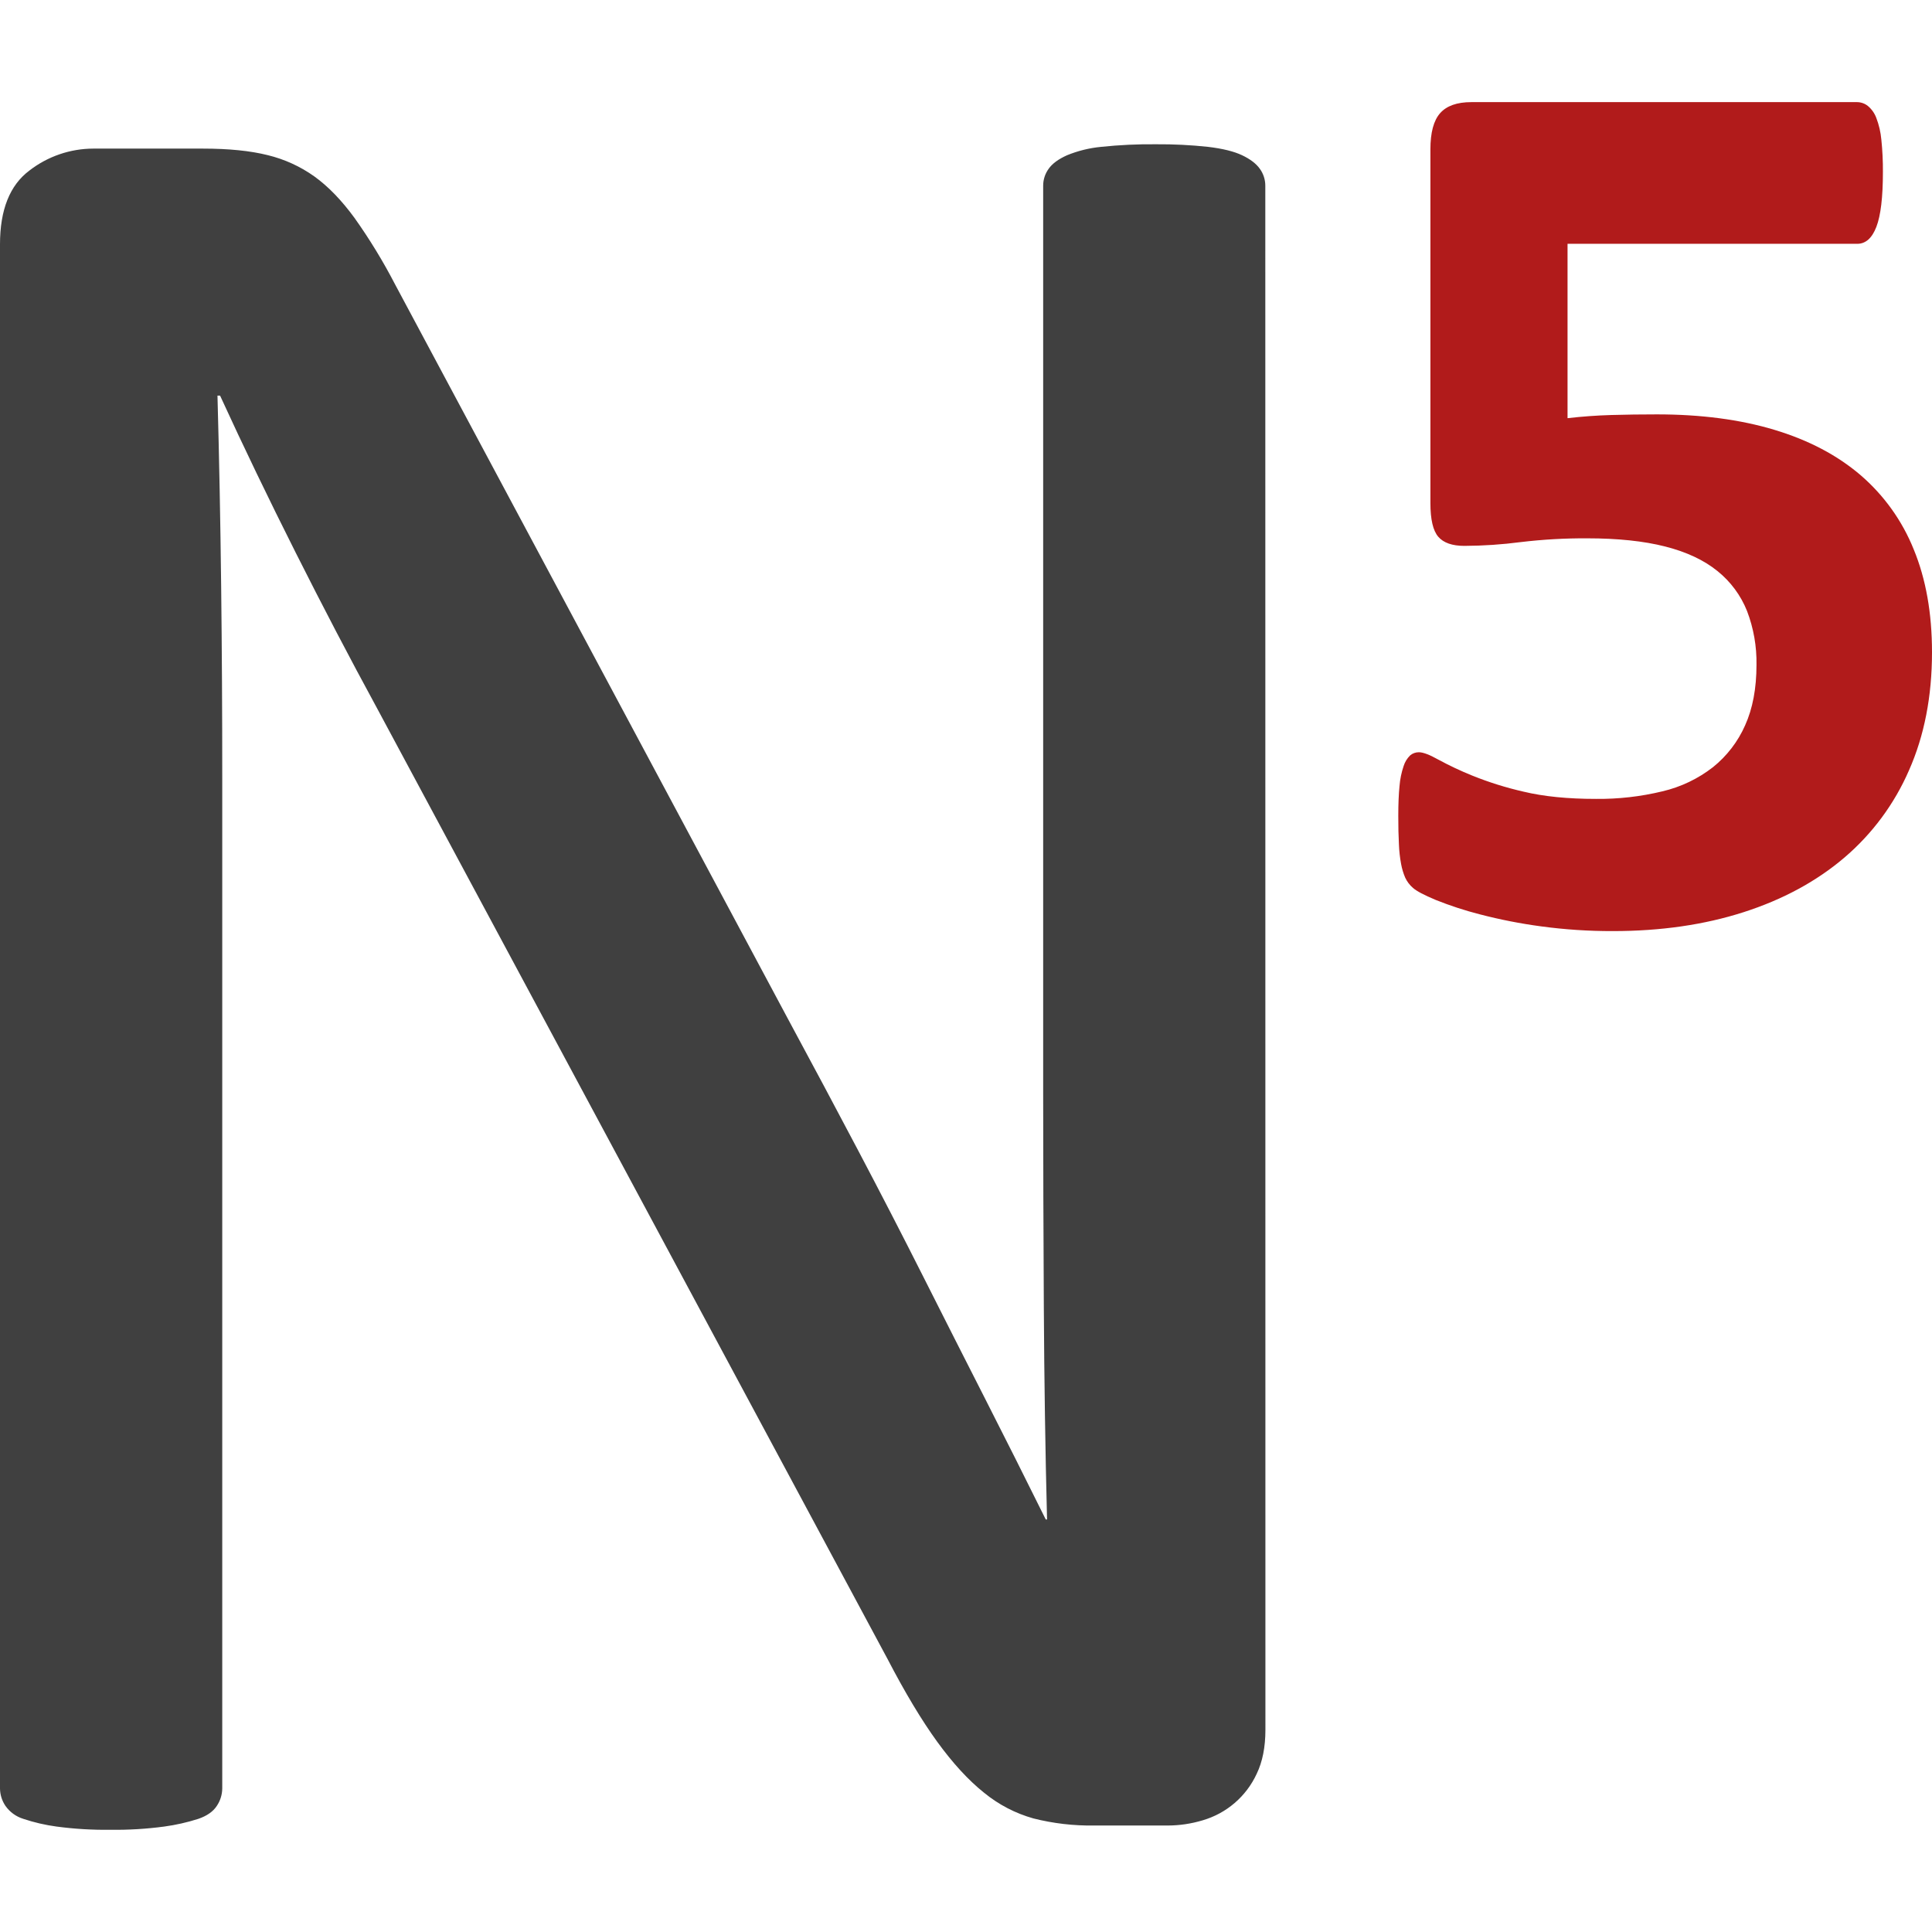
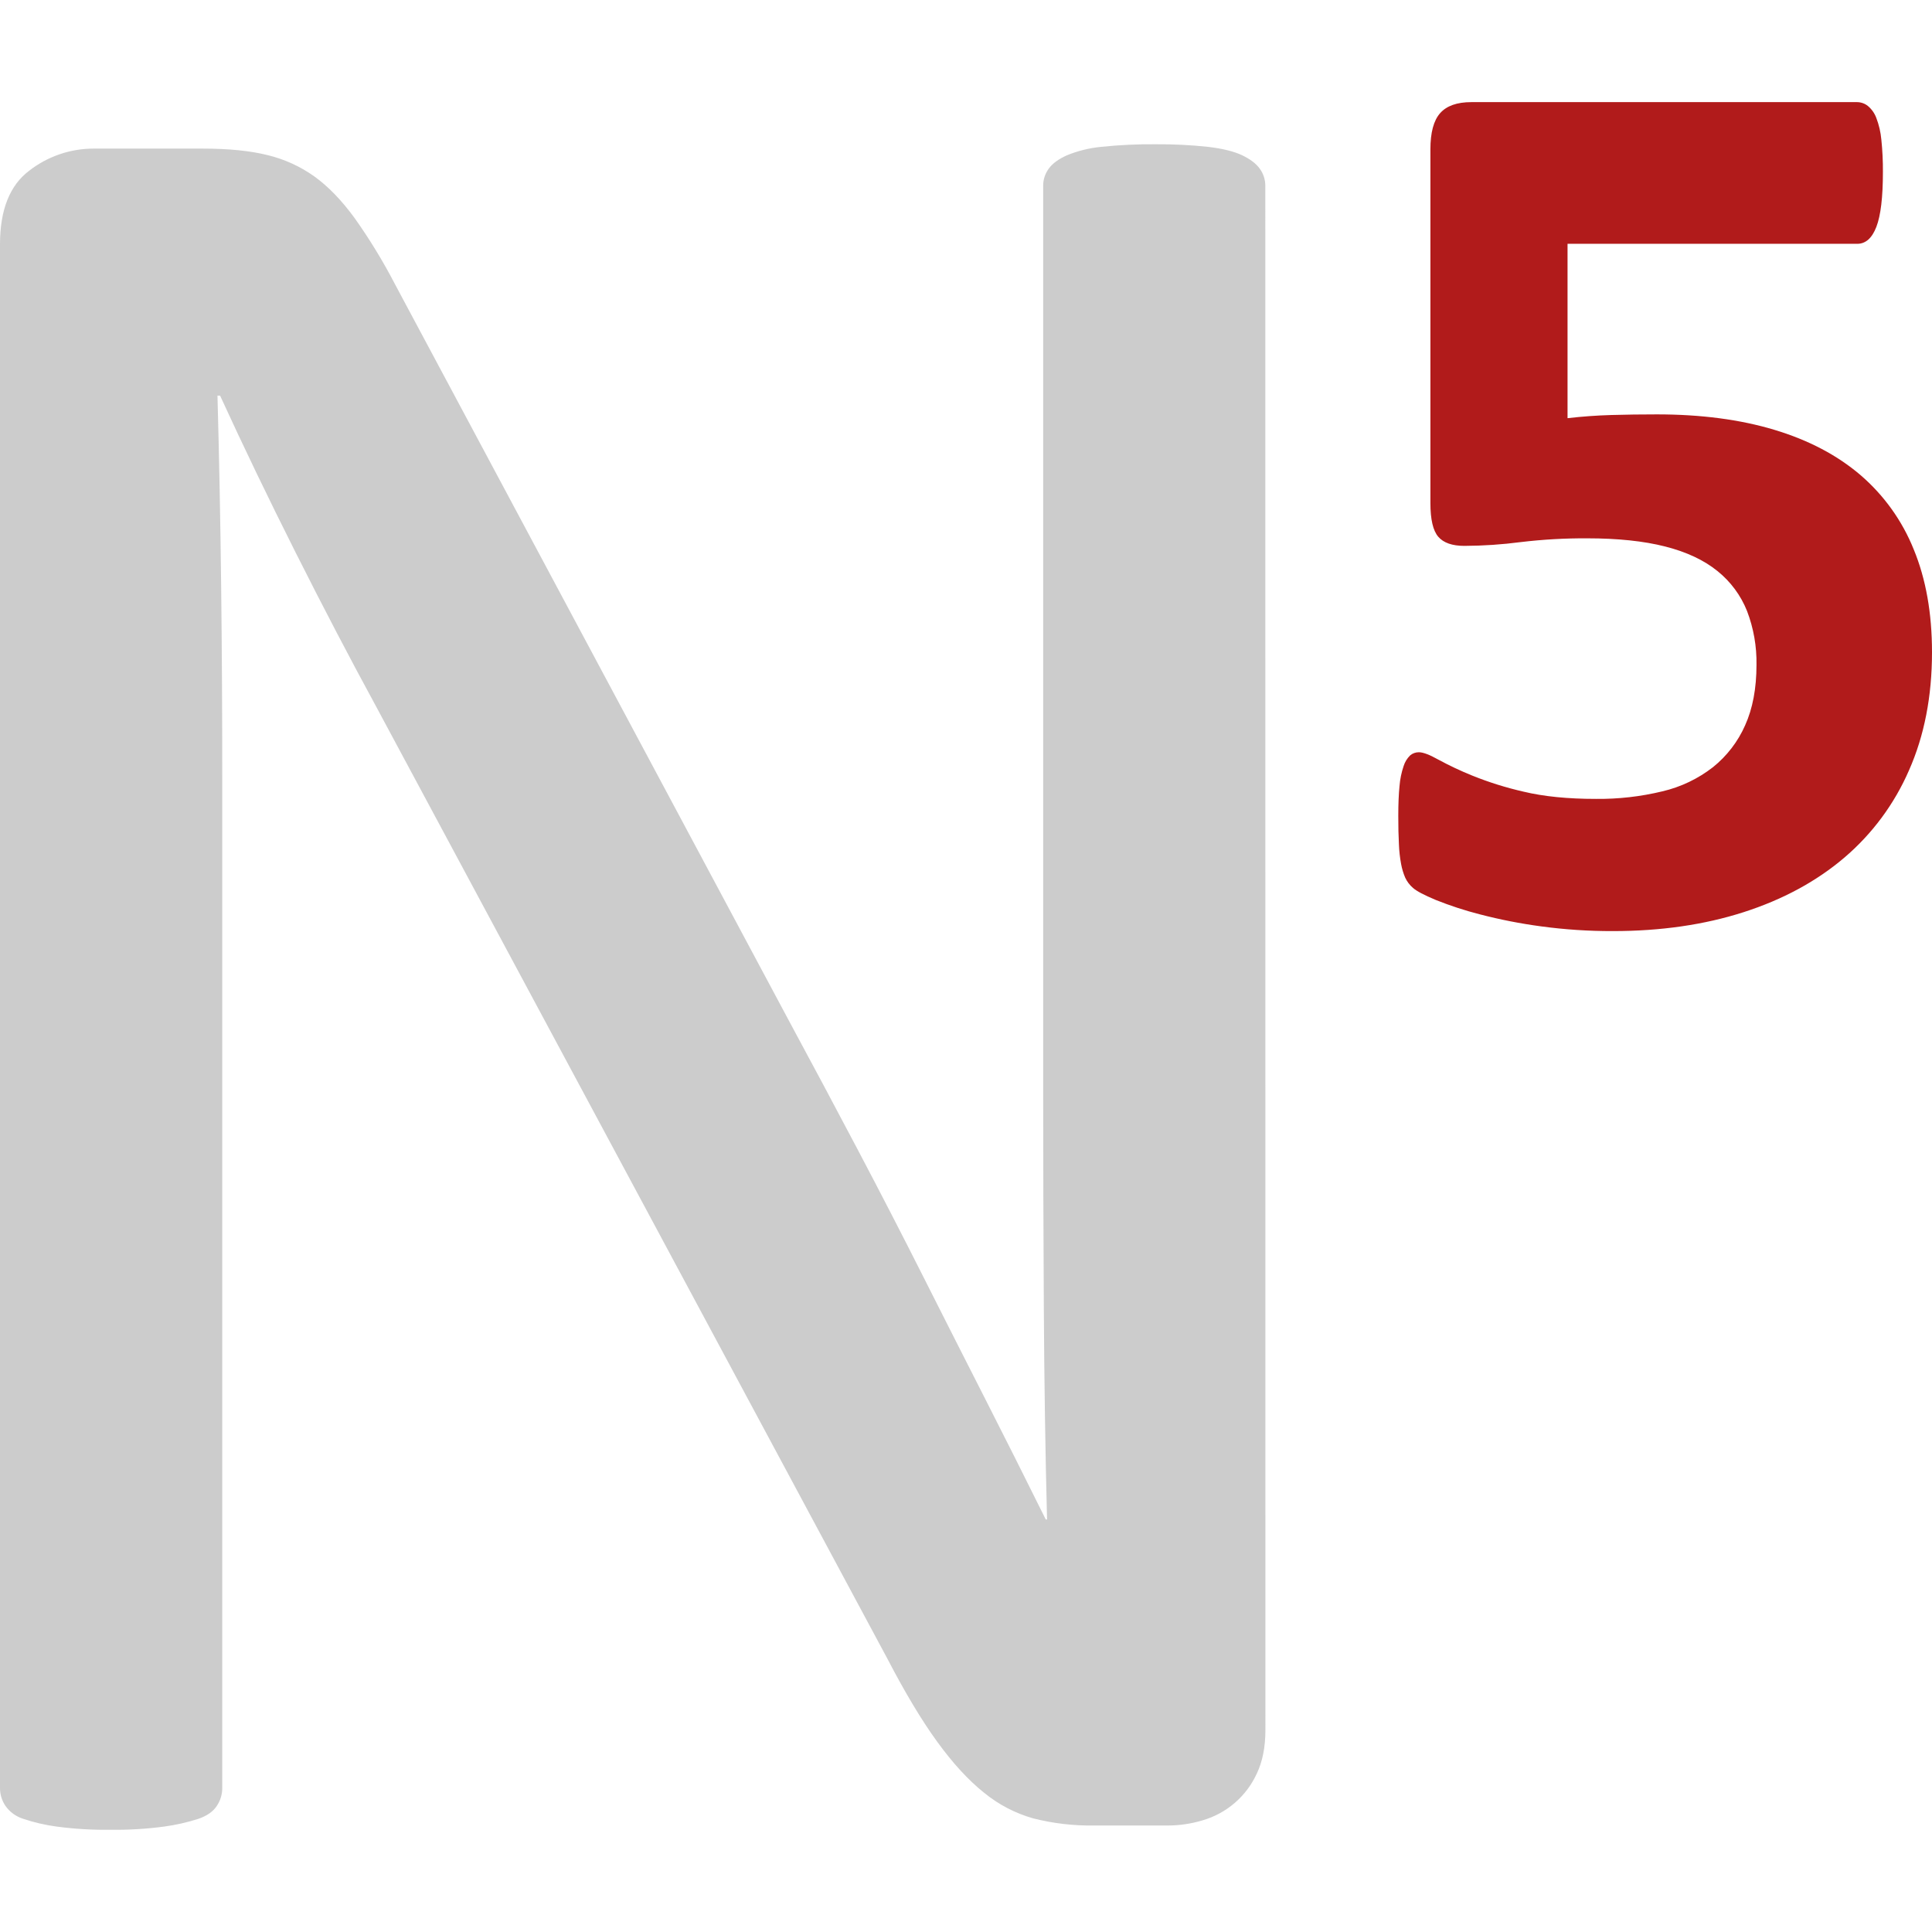
- <svg xmlns="http://www.w3.org/2000/svg" width="38" height="38" viewBox="0 0 887.13 793.34" style="margin-top:5px">
-   <path d="M581.05 747.4q0 11.88-4 20.19a39.46 39.46 0 0 1-24.84 21.37 55.88 55.88 0 0 1-16 2.38h-33.76a107.33 107.33 0 0 1-27.92-3.25 62.39 62.39 0 0 1-22.7-11.83q-10.74-8.58-21.47-23.36t-22.81-38L172.89 277.87q-18.42-33.84-37.09-70.95t-34.75-72.16h-1.19q1.17 42.75 1.69 87.3t.5 88.48v463.8a14.58 14.58 0 0 1-2.5 8c-1.67 2.57-4.49 4.56-8.45 5.93a91.85 91.85 0 0 1-15.69 3.55 170.23 170.23 0 0 1-24.72 1.48 170 170 0 0 1-24.72-1.48 82.88 82.88 0 0 1-15.35-3.57 15.64 15.64 0 0 1-8.12-5.93 14.5 14.5 0 0 1-2.5-8V65.28q0-23.75 13.48-33.85a48.13 48.13 0 0 1 29.44-10.09h50.27q17.76 0 29.73 3a62 62 0 0 1 21.45 9.8q9.5 6.84 18.39 19a255.93 255.93 0 0 1 18.66 30.57L361.83 421q16.67 30.89 32.17 60.28t29.87 57.9q14.37 28.5 28.44 56.13t27.88 55.51h.59q-1.2-46.92-1.48-97.71t-.3-97.74v-417a13.18 13.18 0 0 1 2.5-7.74q2.49-3.56 8.44-6.23a55.24 55.24 0 0 1 15.65-3.86 219.58 219.58 0 0 1 25.35-1.19 208.21 208.21 0 0 1 23.78 1.19q10 1.18 15.64 3.86t8.14 6.23a13.23 13.23 0 0 1 2.5 7.72z" fill="#404040" />
+ <svg xmlns="http://www.w3.org/2000/svg" width="38" height="38" viewBox="0 0 887.13 793.34" style="margin-top:6px;margin-left:-3px">
+   <path d="M581.05 747.4q0 11.88-4 20.19a39.46 39.46 0 0 1-24.84 21.37 55.88 55.88 0 0 1-16 2.38h-33.76a107.33 107.33 0 0 1-27.92-3.25 62.39 62.39 0 0 1-22.7-11.83q-10.74-8.58-21.47-23.36t-22.81-38L172.89 277.87q-18.42-33.84-37.09-70.95t-34.75-72.16h-1.19q1.17 42.75 1.69 87.3t.5 88.48v463.8a14.58 14.58 0 0 1-2.5 8c-1.67 2.57-4.49 4.56-8.45 5.93a91.85 91.85 0 0 1-15.69 3.55 170.23 170.23 0 0 1-24.72 1.48 170 170 0 0 1-24.72-1.48 82.88 82.88 0 0 1-15.35-3.57 15.64 15.64 0 0 1-8.12-5.93 14.5 14.5 0 0 1-2.5-8V65.28q0-23.75 13.48-33.85a48.13 48.13 0 0 1 29.44-10.09h50.27q17.76 0 29.73 3a62 62 0 0 1 21.45 9.8q9.5 6.84 18.39 19a255.93 255.93 0 0 1 18.66 30.57L361.83 421q16.67 30.89 32.17 60.28t29.87 57.9q14.37 28.5 28.44 56.13t27.88 55.51h.59q-1.2-46.92-1.48-97.71t-.3-97.74v-417a13.18 13.18 0 0 1 2.5-7.74q2.49-3.56 8.44-6.23a55.24 55.24 0 0 1 15.65-3.86 219.58 219.58 0 0 1 25.35-1.19 208.21 208.21 0 0 1 23.78 1.19q10 1.18 15.64 3.86t8.14 6.23a13.23 13.23 0 0 1 2.5 7.72z" fill="#ccc" />
  <path d="M887.13 252.6q0 30.35-10.55 54.19a110.6 110.6 0 0 1-29.77 40.18q-19.21 16.32-46.24 25t-60 8.67a240.46 240.46 0 0 1-32.95-2.17 235.4 235.4 0 0 1-28-5.49 163.71 163.71 0 0 1-20.38-6.65c-5.3-2.21-8.77-4.05-10.4-5.49a14 14 0 0 1-3.62-4.77 29.56 29.56 0 0 1-1.87-6.25 62.28 62.28 0 0 1-1-9.11q-.3-5.49-.29-13 0-8.1.57-13.73a37.61 37.61 0 0 1 1.88-9.11 11.67 11.67 0 0 1 3-4.91 6.12 6.12 0 0 1 4-1.44q2.9 0 8.82 3.32a153.08 153.08 0 0 0 15.72 7.41 155 155 0 0 0 23.55 7.37q13.88 3.33 33.24 3.32a124.2 124.2 0 0 0 30.49-3.47 60.09 60.09 0 0 0 23.26-11.12 51.08 51.08 0 0 0 14.74-19.22q5.21-11.56 5.21-27.75a66.12 66.12 0 0 0-4.34-24.71 44.79 44.79 0 0 0-13.58-18.35q-9.25-7.51-24-11.27t-35.84-3.76a245.78 245.78 0 0 0-30.49 1.73 206.28 206.28 0 0 1-25.87 1.74q-8.39 0-12-4.19t-3.61-15.47V21.68q0-11.57 4.47-16.62T675.59 0h177.15a8.08 8.08 0 0 1 4.91 1.73 13 13 0 0 1 3.9 5.5 37.43 37.43 0 0 1 2.32 10 134 134 0 0 1 .72 14.88q0 17.34-3 25.15t-8.81 7.8h-133v80.06q10.11-1.16 20.09-1.45t20.95-.29q30.35 0 53.9 7.08t39.6 20.81a88.47 88.47 0 0 1 24.42 34.11q8.39 20.34 8.39 47.22z" fill="#b11b1b" />
</svg>
